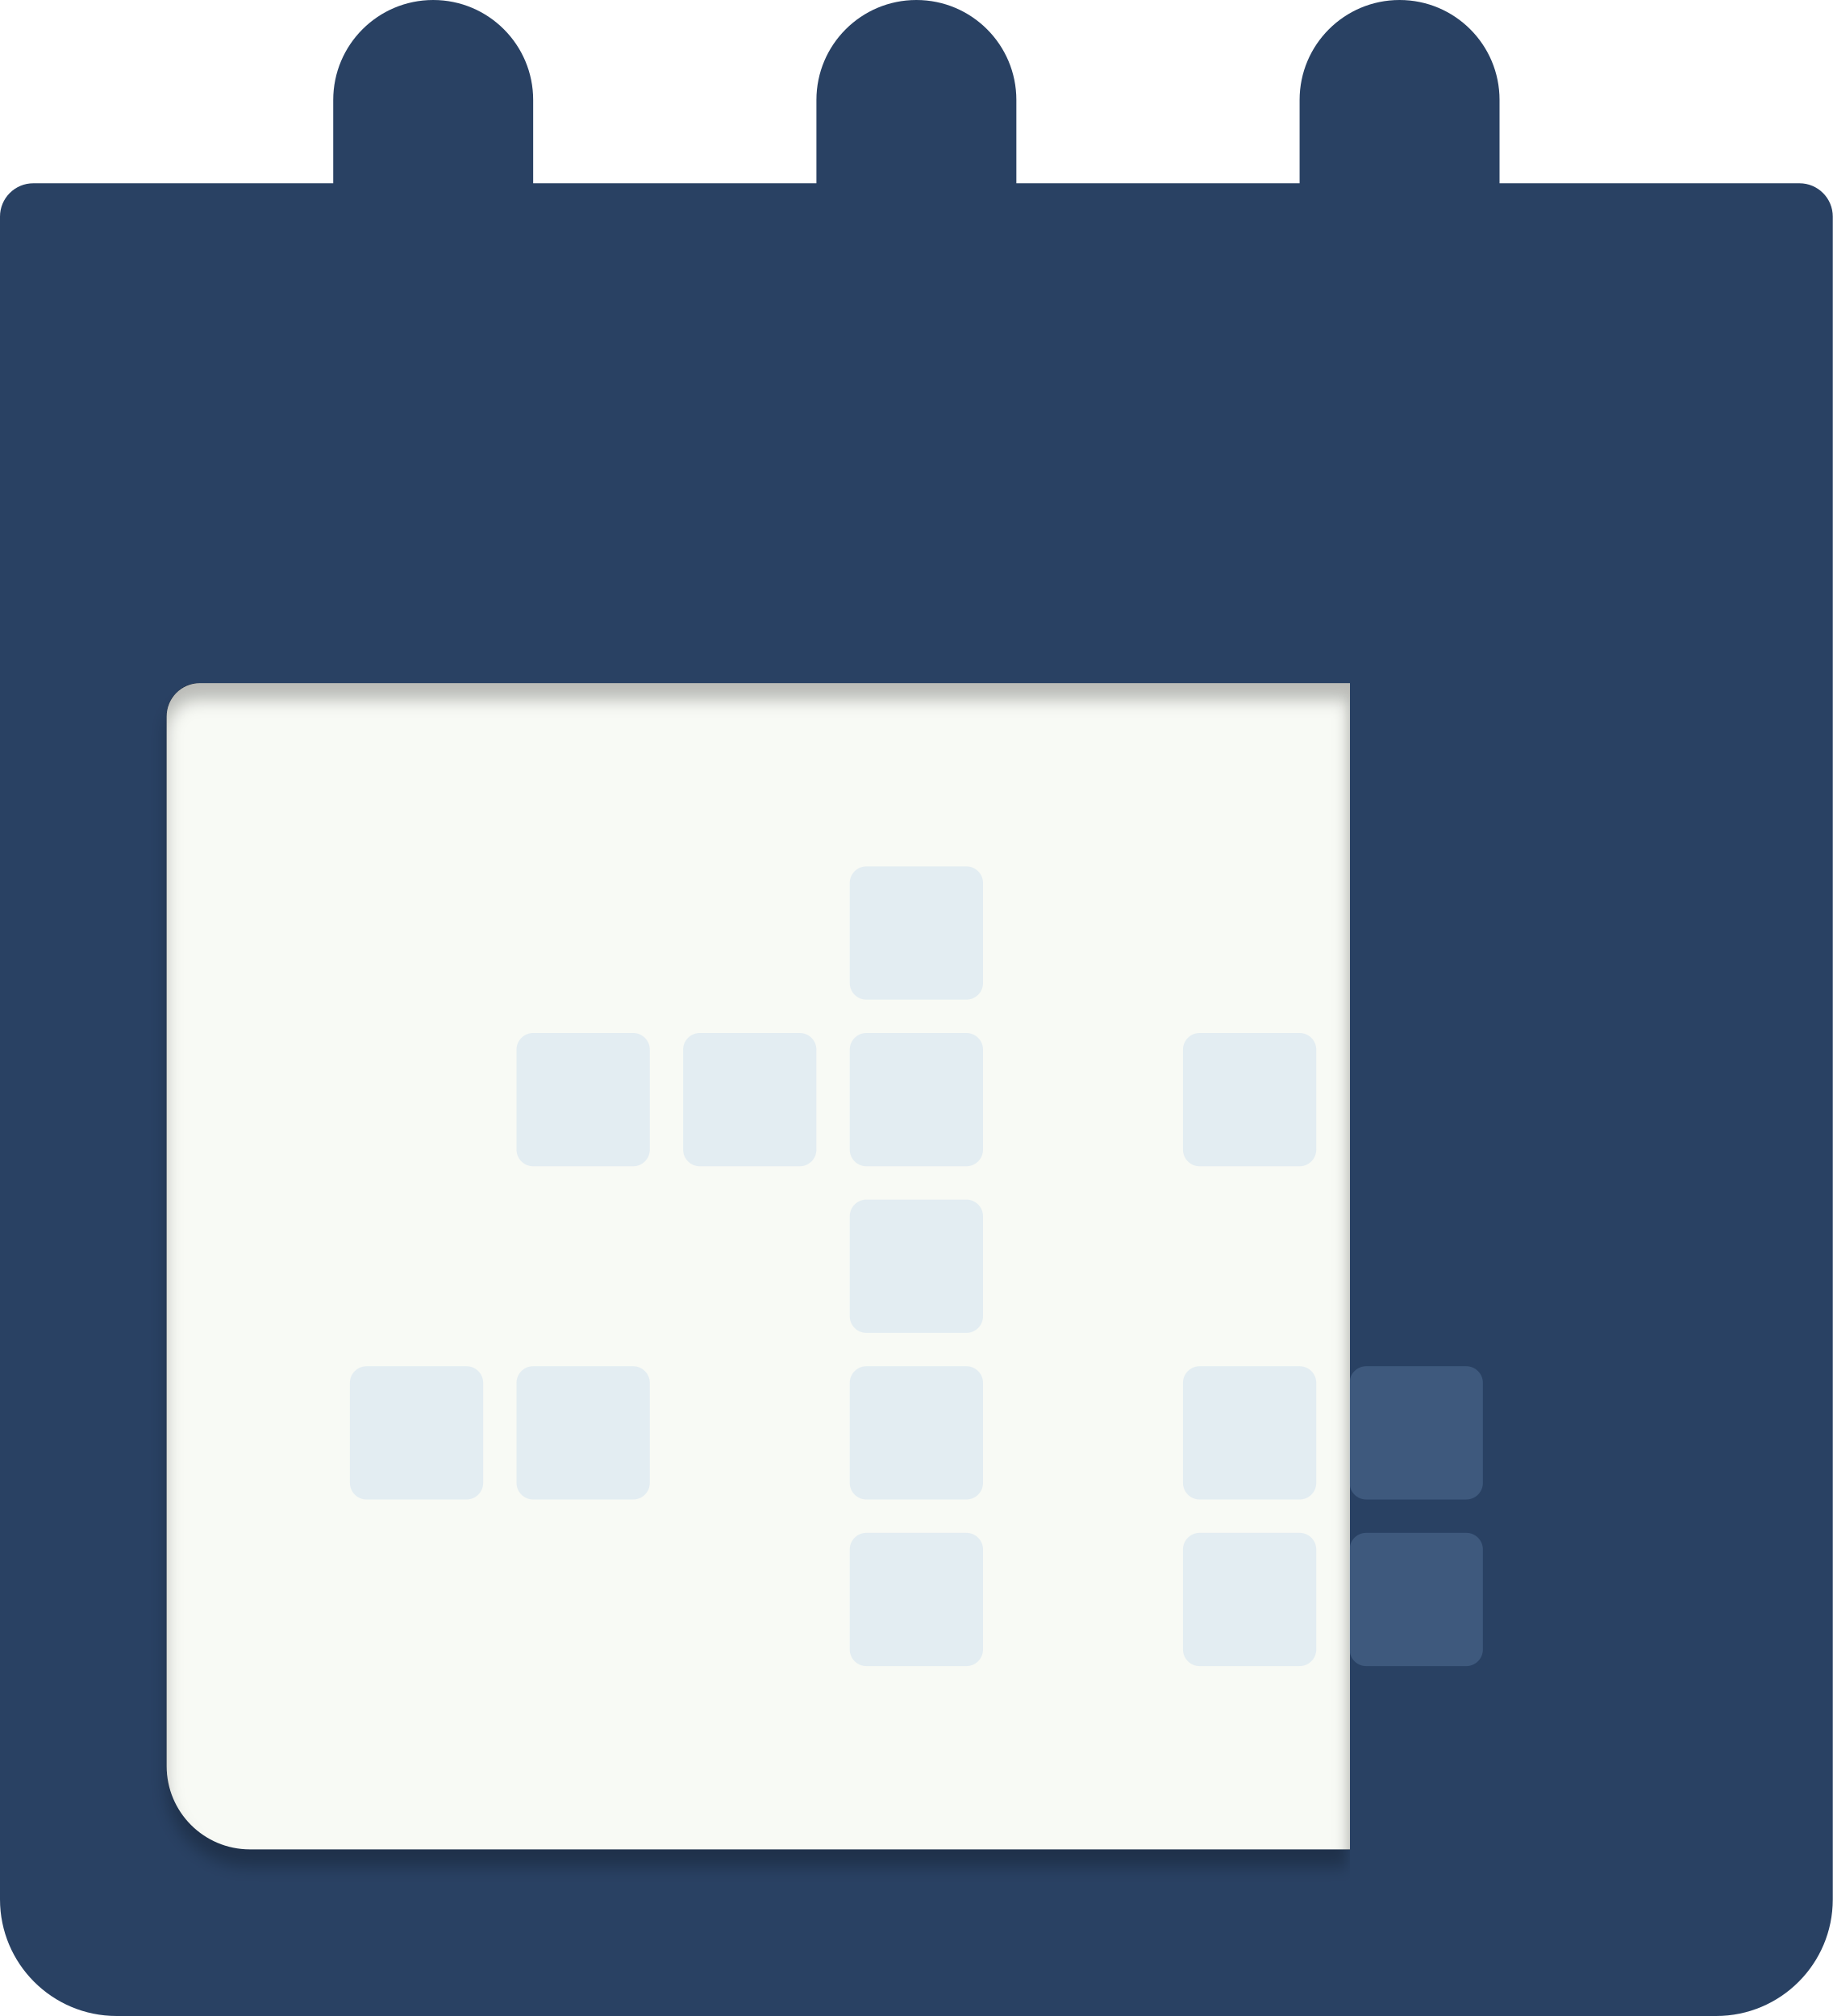
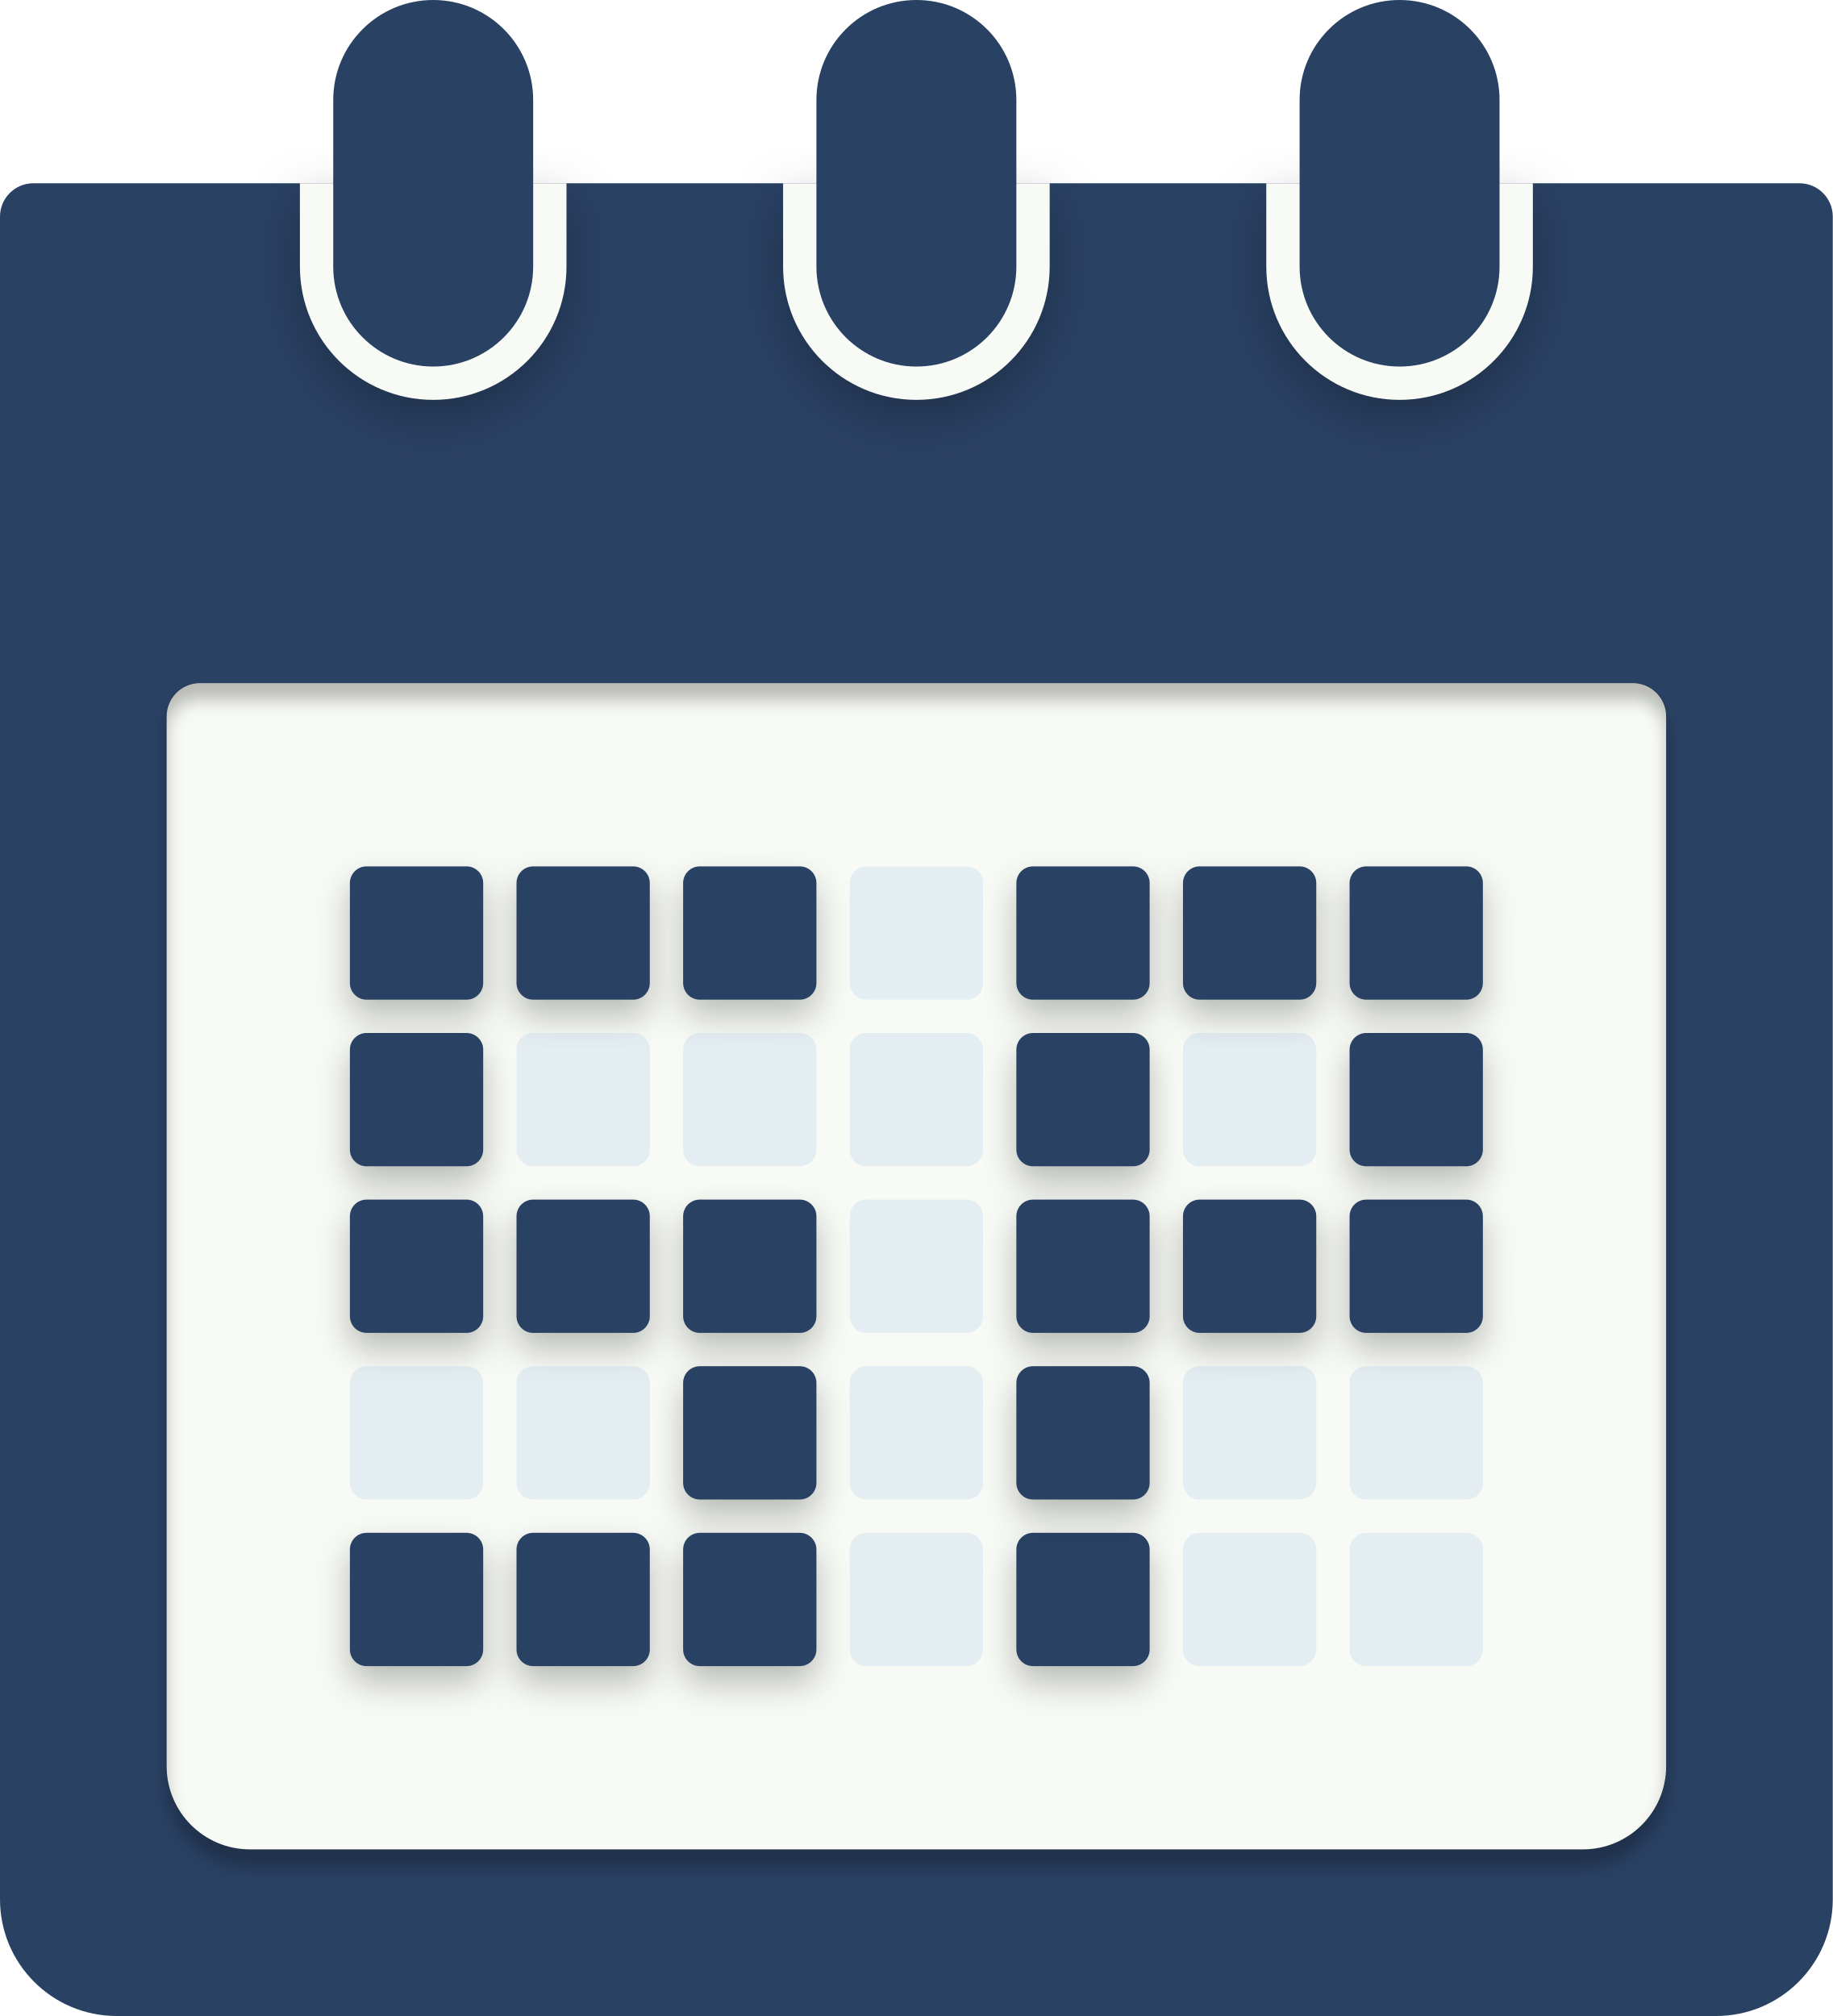
<svg xmlns="http://www.w3.org/2000/svg" width="110" height="121" viewBox="0 0 110 121" version="1.1">
  <g id="Canvas" fill="none">
    <g id="logo blau">
      <path id="Rectangle 4.2" d="M 0 2C 0 0.895 0.895 0 2 0L 108 0C 109.105 0 110 0.895 110 2L 110 103C 110 106.866 106.866 110 103 110L 7 110C 3.134 110 0 106.866 0 103L 0 2Z" transform="translate(0 11)" fill="#294163" />
      <g id="Rectangle 5.1" filter="url(#filter0_di)">
        <path d="M 0 2C 0 0.895 0.895 0 2 0L 88 0C 89.105 0 90 0.895 90 2L 90 65C 90 67.761 87.761 70 85 70L 5 70C 2.239 70 0 67.761 0 65L 0 2Z" transform="translate(10 41)" fill="#F8FAF5" />
      </g>
      <g id="sp cubes">
        <g id="Rectangle 2.24" filter="url(#filter1_d)">
          <rect width="8" height="8" rx="1" transform="translate(21 52)" fill="#294163" />
        </g>
        <g id="Rectangle 2.25" filter="url(#filter2_d)">
          <rect width="8" height="8" rx="1" transform="translate(31 52)" fill="#294163" />
        </g>
        <g id="Rectangle 2.26" filter="url(#filter3_d)">
          <rect width="8" height="8" rx="1" transform="translate(41 52)" fill="#294163" />
        </g>
        <g id="Rectangle 2.27" filter="url(#filter4_d)">
          <rect width="8" height="8" rx="1" transform="translate(21 62)" fill="#294163" />
        </g>
        <g id="Rectangle 2.28" filter="url(#filter5_d)">
          <rect width="8" height="8" rx="1" transform="translate(21 72)" fill="#294163" />
        </g>
        <g id="Rectangle 2.29" filter="url(#filter6_d)">
          <rect width="8" height="8" rx="1" transform="translate(31 72)" fill="#294163" />
        </g>
        <g id="Rectangle 2.30" filter="url(#filter7_d)">
          <rect width="8" height="8" rx="1" transform="translate(41 72)" fill="#294163" />
        </g>
        <g id="Rectangle 2.31" filter="url(#filter8_d)">
          <rect width="8" height="8" rx="1" transform="translate(41 82)" fill="#294163" />
        </g>
        <g id="Rectangle 2.32" filter="url(#filter9_d)">
          <rect width="8" height="8" rx="1" transform="translate(41 92)" fill="#294163" />
        </g>
        <g id="Rectangle 2.33" filter="url(#filter10_d)">
          <rect width="8" height="8" rx="1" transform="translate(31 92)" fill="#294163" />
        </g>
        <g id="Rectangle 2.34" filter="url(#filter11_d)">
          <rect width="8" height="8" rx="1" transform="translate(21 92)" fill="#294163" />
        </g>
        <rect id="Rectangle 2.50" width="8" height="8" rx="1" transform="translate(31 82)" fill="#92BAE6" fill-opacity="0.2" />
        <rect id="Rectangle 2.51" width="8" height="8" rx="1" transform="translate(21 82)" fill="#92BAE6" fill-opacity="0.2" />
        <rect id="Rectangle 2.52" width="8" height="8" rx="1" transform="translate(41 62)" fill="#92BAE6" fill-opacity="0.2" />
        <rect id="Rectangle 2.53" width="8" height="8" rx="1" transform="translate(31 62)" fill="#92BAE6" fill-opacity="0.2" />
        <rect id="Rectangle 2.54" width="8" height="8" rx="1" transform="translate(71 62)" fill="#92BAE6" fill-opacity="0.2" />
        <rect id="Rectangle 2.55" width="8" height="8" rx="1" transform="translate(71 82)" fill="#92BAE6" fill-opacity="0.2" />
        <g id="Rectangle 2.35" filter="url(#filter12_d)">
          <rect width="8" height="8" rx="1" transform="translate(61 52)" fill="#294163" />
        </g>
        <g id="Rectangle 2.36" filter="url(#filter13_d)">
          <rect width="8" height="8" rx="1" transform="translate(71 52)" fill="#294163" />
        </g>
        <g id="Rectangle 2.37" filter="url(#filter14_d)">
          <rect width="8" height="8" rx="1" transform="translate(81 52)" fill="#294163" />
        </g>
        <g id="Rectangle 2.38" filter="url(#filter15_d)">
          <rect width="8" height="8" rx="1" transform="translate(61 62)" fill="#294163" />
        </g>
        <g id="Rectangle 2.39" filter="url(#filter16_d)">
          <rect width="8" height="8" rx="1" transform="translate(61 72)" fill="#294163" />
        </g>
        <g id="Rectangle 2.40" filter="url(#filter17_d)">
          <rect width="8" height="8" rx="1" transform="translate(71 72)" fill="#294163" />
        </g>
        <g id="Rectangle 2.41" filter="url(#filter18_d)">
          <rect width="8" height="8" rx="1" transform="translate(81 72)" fill="#294163" />
        </g>
        <g id="Rectangle 2.42" filter="url(#filter19_d)">
          <rect width="8" height="8" rx="1" transform="translate(61 92)" fill="#294163" />
        </g>
        <g id="Rectangle 2.43" filter="url(#filter20_d)">
          <rect width="8" height="8" rx="1" transform="translate(61 82)" fill="#294163" />
        </g>
        <rect id="Rectangle 2.45" width="8" height="8" rx="1" transform="translate(51 52)" fill="#92BAE6" fill-opacity="0.2" />
        <rect id="Rectangle 2.46" width="8" height="8" rx="1" transform="translate(51 62)" fill="#92BAE6" fill-opacity="0.2" />
        <rect id="Rectangle 2.47" width="8" height="8" rx="1" transform="translate(51 72)" fill="#92BAE6" fill-opacity="0.2" />
        <rect id="Rectangle 2.48" width="8" height="8" rx="1" transform="translate(51 92)" fill="#92BAE6" fill-opacity="0.2" />
        <rect id="Rectangle 2.56" width="8" height="8" rx="1" transform="translate(81 92)" fill="#92BAE6" fill-opacity="0.2" />
        <rect id="Rectangle 2.57" width="8" height="8" rx="1" transform="translate(71 92)" fill="#92BAE6" fill-opacity="0.2" />
        <rect id="Rectangle 2.58" width="8" height="8" rx="1" transform="translate(81 82)" fill="#92BAE6" fill-opacity="0.2" />
        <g id="Rectangle 2.44" filter="url(#filter21_d)">
          <rect width="8" height="8" rx="1" transform="translate(81 62)" fill="#294163" />
        </g>
        <rect id="Rectangle 2.49" width="8" height="8" rx="1" transform="translate(51 82)" fill="#92BAE6" fill-opacity="0.2" />
      </g>
      <g id="Rectangle 6.9" filter="url(#filter22_d)">
        <path d="M 0 0L 16 0L 16 5C 16 9.418 12.418 13 8 13L 8 13C 3.582 13 0 9.418 0 5L 0 0Z" transform="translate(18 11)" fill="#F8FAF5" />
      </g>
      <rect id="Rectangle 6.10" width="12" height="22" rx="6" transform="translate(20 0)" fill="#294163" />
      <g id="Rectangle 6.11" filter="url(#filter23_d)">
        <path d="M 0 0L 16 0L 16 5C 16 9.418 12.418 13 8 13L 8 13C 3.582 13 0 9.418 0 5L 0 0Z" transform="translate(76 11)" fill="#F8FAF5" />
      </g>
      <rect id="Rectangle 6.12" width="12" height="22" rx="6" transform="translate(78 0)" fill="#294163" />
      <g id="Rectangle 6.13" filter="url(#filter24_d)">
        <path d="M 0 0L 16 0L 16 5C 16 9.418 12.418 13 8 13L 8 13C 3.582 13 0 9.418 0 5L 0 0Z" transform="translate(47 11)" fill="#F8FAF5" />
      </g>
      <rect id="Rectangle 6.14" width="12" height="22" rx="6" transform="translate(49 0)" fill="#294163" />
    </g>
  </g>
  <defs>
-     <filter id="filter0_di" subjectsTimesOccurrences="9" y="41" width="92" height="72" filterUnits="userSpaceOnUse" color-interpolation-filters="sRGB">
+     <filter id="filter0_di" x="9" y="41" width="92" height="72" filterUnits="userSpaceOnUse" color-interpolation-filters="sRGB">
      <feFlood flood-opacity="0" result="BackgroundImageFix" />
      <feColorMatrix in="SourceAlpha" type="matrix" values="0 0 0 0 0 0 0 0 0 0 0 0 0 0 0 0 0 0 255 0" />
      <feOffset dy="1" />
      <feGaussianBlur stdDeviation="0.5" />
      <feColorMatrix type="matrix" values="0 0 0 0 0 0 0 0 0 0 0 0 0 0 0 0 0 0 0.25 0" />
      <feBlend mode="normal" in2="BackgroundImageFix" result="effect1_dropShadow" />
      <feBlend mode="normal" in="SourceGraphic" in2="effect1_dropShadow" result="shape" />
      <feColorMatrix in="SourceAlpha" type="matrix" values="0 0 0 0 0 0 0 0 0 0 0 0 0 0 0 0 0 0 255 0" result="hardAlpha" />
      <feOffset dy="1" />
      <feGaussianBlur stdDeviation="0.5" />
      <feComposite in2="hardAlpha" operator="arithmetic" k2="-1" k3="1" />
      <feColorMatrix type="matrix" values="0 0 0 0 0 0 0 0 0 0 0 0 0 0 0 0 0 0 0.25 0" />
      <feBlend mode="normal" in2="shape" result="effect2_innerShadow" />
    </filter>
-     <filter id="filter1_d" subjectsTimesOccurrences="19" y="51" width="12" height="12" filterUnits="userSpaceOnUse" color-interpolation-filters="sRGB">
-       <feFlood flood-opacity="0" result="BackgroundImageFix" />
-       <feColorMatrix in="SourceAlpha" type="matrix" values="0 0 0 0 0 0 0 0 0 0 0 0 0 0 0 0 0 0 255 0" />
-       <feOffset dy="1" />
-       <feGaussianBlur stdDeviation="1" />
-       <feColorMatrix type="matrix" values="0 0 0 0 0 0 0 0 0 0 0 0 0 0 0 0 0 0 0.25 0" />
-       <feBlend mode="normal" in2="BackgroundImageFix" result="effect1_dropShadow" />
-       <feBlend mode="normal" in="SourceGraphic" in2="effect1_dropShadow" result="shape" />
-     </filter>
-     <filter id="filter2_d" subjectsTimesOccurrences="29" y="51" width="12" height="12" filterUnits="userSpaceOnUse" color-interpolation-filters="sRGB">
-       <feFlood flood-opacity="0" result="BackgroundImageFix" />
-       <feColorMatrix in="SourceAlpha" type="matrix" values="0 0 0 0 0 0 0 0 0 0 0 0 0 0 0 0 0 0 255 0" />
-       <feOffset dy="1" />
-       <feGaussianBlur stdDeviation="1" />
-       <feColorMatrix type="matrix" values="0 0 0 0 0 0 0 0 0 0 0 0 0 0 0 0 0 0 0.25 0" />
-       <feBlend mode="normal" in2="BackgroundImageFix" result="effect1_dropShadow" />
-       <feBlend mode="normal" in="SourceGraphic" in2="effect1_dropShadow" result="shape" />
-     </filter>
-     <filter id="filter3_d" subjectsTimesOccurrences="39" y="51" width="12" height="12" filterUnits="userSpaceOnUse" color-interpolation-filters="sRGB">
+     <filter id="filter1_d" x="19" y="51" width="12" height="12" filterUnits="userSpaceOnUse" color-interpolation-filters="sRGB">
+       <feFlood flood-opacity="0" result="BackgroundImageFix" />
+       <feColorMatrix in="SourceAlpha" type="matrix" values="0 0 0 0 0 0 0 0 0 0 0 0 0 0 0 0 0 0 255 0" />
+       <feOffset dy="1" />
+       <feGaussianBlur stdDeviation="1" />
+       <feColorMatrix type="matrix" values="0 0 0 0 0 0 0 0 0 0 0 0 0 0 0 0 0 0 0.25 0" />
+       <feBlend mode="normal" in2="BackgroundImageFix" result="effect1_dropShadow" />
+       <feBlend mode="normal" in="SourceGraphic" in2="effect1_dropShadow" result="shape" />
+     </filter>
+     <filter id="filter2_d" x="29" y="51" width="12" height="12" filterUnits="userSpaceOnUse" color-interpolation-filters="sRGB">
+       <feFlood flood-opacity="0" result="BackgroundImageFix" />
+       <feColorMatrix in="SourceAlpha" type="matrix" values="0 0 0 0 0 0 0 0 0 0 0 0 0 0 0 0 0 0 255 0" />
+       <feOffset dy="1" />
+       <feGaussianBlur stdDeviation="1" />
+       <feColorMatrix type="matrix" values="0 0 0 0 0 0 0 0 0 0 0 0 0 0 0 0 0 0 0.25 0" />
+       <feBlend mode="normal" in2="BackgroundImageFix" result="effect1_dropShadow" />
+       <feBlend mode="normal" in="SourceGraphic" in2="effect1_dropShadow" result="shape" />
+     </filter>
+     <filter id="filter3_d" x="39" y="51" width="12" height="12" filterUnits="userSpaceOnUse" color-interpolation-filters="sRGB">
      <feFlood flood-opacity="0" result="BackgroundImageFix" />
      <feColorMatrix in="SourceAlpha" type="matrix" values="0 0 0 0 0 0 0 0 0 0 0 0 0 0 0 0 0 0 255 0" />
      <feOffset dy="1" />
      <feGaussianBlur stdDeviation="1" />
      <feColorMatrix type="matrix" values="0 0 0 0 0 0 0 0 0 0 0 0 0 0 0 0 0 0 0.24 0" />
      <feBlend mode="normal" in2="BackgroundImageFix" result="effect1_dropShadow" />
      <feBlend mode="normal" in="SourceGraphic" in2="effect1_dropShadow" result="shape" />
    </filter>
-     <filter id="filter4_d" subjectsTimesOccurrences="19" y="61" width="12" height="12" filterUnits="userSpaceOnUse" color-interpolation-filters="sRGB">
-       <feFlood flood-opacity="0" result="BackgroundImageFix" />
-       <feColorMatrix in="SourceAlpha" type="matrix" values="0 0 0 0 0 0 0 0 0 0 0 0 0 0 0 0 0 0 255 0" />
-       <feOffset dy="1" />
-       <feGaussianBlur stdDeviation="1" />
-       <feColorMatrix type="matrix" values="0 0 0 0 0 0 0 0 0 0 0 0 0 0 0 0 0 0 0.25 0" />
-       <feBlend mode="normal" in2="BackgroundImageFix" result="effect1_dropShadow" />
-       <feBlend mode="normal" in="SourceGraphic" in2="effect1_dropShadow" result="shape" />
-     </filter>
-     <filter id="filter5_d" subjectsTimesOccurrences="19" y="71" width="12" height="12" filterUnits="userSpaceOnUse" color-interpolation-filters="sRGB">
-       <feFlood flood-opacity="0" result="BackgroundImageFix" />
-       <feColorMatrix in="SourceAlpha" type="matrix" values="0 0 0 0 0 0 0 0 0 0 0 0 0 0 0 0 0 0 255 0" />
-       <feOffset dy="1" />
-       <feGaussianBlur stdDeviation="1" />
-       <feColorMatrix type="matrix" values="0 0 0 0 0 0 0 0 0 0 0 0 0 0 0 0 0 0 0.25 0" />
-       <feBlend mode="normal" in2="BackgroundImageFix" result="effect1_dropShadow" />
-       <feBlend mode="normal" in="SourceGraphic" in2="effect1_dropShadow" result="shape" />
-     </filter>
-     <filter id="filter6_d" subjectsTimesOccurrences="29" y="71" width="12" height="12" filterUnits="userSpaceOnUse" color-interpolation-filters="sRGB">
-       <feFlood flood-opacity="0" result="BackgroundImageFix" />
-       <feColorMatrix in="SourceAlpha" type="matrix" values="0 0 0 0 0 0 0 0 0 0 0 0 0 0 0 0 0 0 255 0" />
-       <feOffset dy="1" />
-       <feGaussianBlur stdDeviation="1" />
-       <feColorMatrix type="matrix" values="0 0 0 0 0 0 0 0 0 0 0 0 0 0 0 0 0 0 0.25 0" />
-       <feBlend mode="normal" in2="BackgroundImageFix" result="effect1_dropShadow" />
-       <feBlend mode="normal" in="SourceGraphic" in2="effect1_dropShadow" result="shape" />
-     </filter>
-     <filter id="filter7_d" subjectsTimesOccurrences="39" y="71" width="12" height="12" filterUnits="userSpaceOnUse" color-interpolation-filters="sRGB">
-       <feFlood flood-opacity="0" result="BackgroundImageFix" />
-       <feColorMatrix in="SourceAlpha" type="matrix" values="0 0 0 0 0 0 0 0 0 0 0 0 0 0 0 0 0 0 255 0" />
-       <feOffset dy="1" />
-       <feGaussianBlur stdDeviation="1" />
-       <feColorMatrix type="matrix" values="0 0 0 0 0 0 0 0 0 0 0 0 0 0 0 0 0 0 0.25 0" />
-       <feBlend mode="normal" in2="BackgroundImageFix" result="effect1_dropShadow" />
-       <feBlend mode="normal" in="SourceGraphic" in2="effect1_dropShadow" result="shape" />
-     </filter>
-     <filter id="filter8_d" subjectsTimesOccurrences="39" y="81" width="12" height="12" filterUnits="userSpaceOnUse" color-interpolation-filters="sRGB">
-       <feFlood flood-opacity="0" result="BackgroundImageFix" />
-       <feColorMatrix in="SourceAlpha" type="matrix" values="0 0 0 0 0 0 0 0 0 0 0 0 0 0 0 0 0 0 255 0" />
-       <feOffset dy="1" />
-       <feGaussianBlur stdDeviation="1" />
-       <feColorMatrix type="matrix" values="0 0 0 0 0 0 0 0 0 0 0 0 0 0 0 0 0 0 0.25 0" />
-       <feBlend mode="normal" in2="BackgroundImageFix" result="effect1_dropShadow" />
-       <feBlend mode="normal" in="SourceGraphic" in2="effect1_dropShadow" result="shape" />
-     </filter>
-     <filter id="filter9_d" subjectsTimesOccurrences="39" y="91" width="12" height="12" filterUnits="userSpaceOnUse" color-interpolation-filters="sRGB">
-       <feFlood flood-opacity="0" result="BackgroundImageFix" />
-       <feColorMatrix in="SourceAlpha" type="matrix" values="0 0 0 0 0 0 0 0 0 0 0 0 0 0 0 0 0 0 255 0" />
-       <feOffset dy="1" />
-       <feGaussianBlur stdDeviation="1" />
-       <feColorMatrix type="matrix" values="0 0 0 0 0 0 0 0 0 0 0 0 0 0 0 0 0 0 0.25 0" />
-       <feBlend mode="normal" in2="BackgroundImageFix" result="effect1_dropShadow" />
-       <feBlend mode="normal" in="SourceGraphic" in2="effect1_dropShadow" result="shape" />
-     </filter>
-     <filter id="filter10_d" subjectsTimesOccurrences="29" y="91" width="12" height="12" filterUnits="userSpaceOnUse" color-interpolation-filters="sRGB">
-       <feFlood flood-opacity="0" result="BackgroundImageFix" />
-       <feColorMatrix in="SourceAlpha" type="matrix" values="0 0 0 0 0 0 0 0 0 0 0 0 0 0 0 0 0 0 255 0" />
-       <feOffset dy="1" />
-       <feGaussianBlur stdDeviation="1" />
-       <feColorMatrix type="matrix" values="0 0 0 0 0 0 0 0 0 0 0 0 0 0 0 0 0 0 0.25 0" />
-       <feBlend mode="normal" in2="BackgroundImageFix" result="effect1_dropShadow" />
-       <feBlend mode="normal" in="SourceGraphic" in2="effect1_dropShadow" result="shape" />
-     </filter>
-     <filter id="filter11_d" subjectsTimesOccurrences="19" y="91" width="12" height="12" filterUnits="userSpaceOnUse" color-interpolation-filters="sRGB">
-       <feFlood flood-opacity="0" result="BackgroundImageFix" />
-       <feColorMatrix in="SourceAlpha" type="matrix" values="0 0 0 0 0 0 0 0 0 0 0 0 0 0 0 0 0 0 255 0" />
-       <feOffset dy="1" />
-       <feGaussianBlur stdDeviation="1" />
-       <feColorMatrix type="matrix" values="0 0 0 0 0 0 0 0 0 0 0 0 0 0 0 0 0 0 0.25 0" />
-       <feBlend mode="normal" in2="BackgroundImageFix" result="effect1_dropShadow" />
-       <feBlend mode="normal" in="SourceGraphic" in2="effect1_dropShadow" result="shape" />
-     </filter>
-     <filter id="filter12_d" subjectsTimesOccurrences="59" y="51" width="12" height="12" filterUnits="userSpaceOnUse" color-interpolation-filters="sRGB">
-       <feFlood flood-opacity="0" result="BackgroundImageFix" />
-       <feColorMatrix in="SourceAlpha" type="matrix" values="0 0 0 0 0 0 0 0 0 0 0 0 0 0 0 0 0 0 255 0" />
-       <feOffset dy="1" />
-       <feGaussianBlur stdDeviation="1" />
-       <feColorMatrix type="matrix" values="0 0 0 0 0 0 0 0 0 0 0 0 0 0 0 0 0 0 0.25 0" />
-       <feBlend mode="normal" in2="BackgroundImageFix" result="effect1_dropShadow" />
-       <feBlend mode="normal" in="SourceGraphic" in2="effect1_dropShadow" result="shape" />
-     </filter>
-     <filter id="filter13_d" subjectsTimesOccurrences="69" y="51" width="12" height="12" filterUnits="userSpaceOnUse" color-interpolation-filters="sRGB">
-       <feFlood flood-opacity="0" result="BackgroundImageFix" />
-       <feColorMatrix in="SourceAlpha" type="matrix" values="0 0 0 0 0 0 0 0 0 0 0 0 0 0 0 0 0 0 255 0" />
-       <feOffset dy="1" />
-       <feGaussianBlur stdDeviation="1" />
-       <feColorMatrix type="matrix" values="0 0 0 0 0 0 0 0 0 0 0 0 0 0 0 0 0 0 0.25 0" />
-       <feBlend mode="normal" in2="BackgroundImageFix" result="effect1_dropShadow" />
-       <feBlend mode="normal" in="SourceGraphic" in2="effect1_dropShadow" result="shape" />
-     </filter>
-     <filter id="filter14_d" subjectsTimesOccurrences="79" y="51" width="12" height="12" filterUnits="userSpaceOnUse" color-interpolation-filters="sRGB">
-       <feFlood flood-opacity="0" result="BackgroundImageFix" />
-       <feColorMatrix in="SourceAlpha" type="matrix" values="0 0 0 0 0 0 0 0 0 0 0 0 0 0 0 0 0 0 255 0" />
-       <feOffset dy="1" />
-       <feGaussianBlur stdDeviation="1" />
-       <feColorMatrix type="matrix" values="0 0 0 0 0 0 0 0 0 0 0 0 0 0 0 0 0 0 0.25 0" />
-       <feBlend mode="normal" in2="BackgroundImageFix" result="effect1_dropShadow" />
-       <feBlend mode="normal" in="SourceGraphic" in2="effect1_dropShadow" result="shape" />
-     </filter>
-     <filter id="filter15_d" subjectsTimesOccurrences="59" y="61" width="12" height="12" filterUnits="userSpaceOnUse" color-interpolation-filters="sRGB">
-       <feFlood flood-opacity="0" result="BackgroundImageFix" />
-       <feColorMatrix in="SourceAlpha" type="matrix" values="0 0 0 0 0 0 0 0 0 0 0 0 0 0 0 0 0 0 255 0" />
-       <feOffset dy="1" />
-       <feGaussianBlur stdDeviation="1" />
-       <feColorMatrix type="matrix" values="0 0 0 0 0 0 0 0 0 0 0 0 0 0 0 0 0 0 0.25 0" />
-       <feBlend mode="normal" in2="BackgroundImageFix" result="effect1_dropShadow" />
-       <feBlend mode="normal" in="SourceGraphic" in2="effect1_dropShadow" result="shape" />
-     </filter>
-     <filter id="filter16_d" subjectsTimesOccurrences="59" y="71" width="12" height="12" filterUnits="userSpaceOnUse" color-interpolation-filters="sRGB">
-       <feFlood flood-opacity="0" result="BackgroundImageFix" />
-       <feColorMatrix in="SourceAlpha" type="matrix" values="0 0 0 0 0 0 0 0 0 0 0 0 0 0 0 0 0 0 255 0" />
-       <feOffset dy="1" />
-       <feGaussianBlur stdDeviation="1" />
-       <feColorMatrix type="matrix" values="0 0 0 0 0 0 0 0 0 0 0 0 0 0 0 0 0 0 0.25 0" />
-       <feBlend mode="normal" in2="BackgroundImageFix" result="effect1_dropShadow" />
-       <feBlend mode="normal" in="SourceGraphic" in2="effect1_dropShadow" result="shape" />
-     </filter>
-     <filter id="filter17_d" subjectsTimesOccurrences="69" y="71" width="12" height="12" filterUnits="userSpaceOnUse" color-interpolation-filters="sRGB">
-       <feFlood flood-opacity="0" result="BackgroundImageFix" />
-       <feColorMatrix in="SourceAlpha" type="matrix" values="0 0 0 0 0 0 0 0 0 0 0 0 0 0 0 0 0 0 255 0" />
-       <feOffset dy="1" />
-       <feGaussianBlur stdDeviation="1" />
-       <feColorMatrix type="matrix" values="0 0 0 0 0 0 0 0 0 0 0 0 0 0 0 0 0 0 0.25 0" />
-       <feBlend mode="normal" in2="BackgroundImageFix" result="effect1_dropShadow" />
-       <feBlend mode="normal" in="SourceGraphic" in2="effect1_dropShadow" result="shape" />
-     </filter>
-     <filter id="filter18_d" subjectsTimesOccurrences="79" y="71" width="12" height="12" filterUnits="userSpaceOnUse" color-interpolation-filters="sRGB">
-       <feFlood flood-opacity="0" result="BackgroundImageFix" />
-       <feColorMatrix in="SourceAlpha" type="matrix" values="0 0 0 0 0 0 0 0 0 0 0 0 0 0 0 0 0 0 255 0" />
-       <feOffset dy="1" />
-       <feGaussianBlur stdDeviation="1" />
-       <feColorMatrix type="matrix" values="0 0 0 0 0 0 0 0 0 0 0 0 0 0 0 0 0 0 0.25 0" />
-       <feBlend mode="normal" in2="BackgroundImageFix" result="effect1_dropShadow" />
-       <feBlend mode="normal" in="SourceGraphic" in2="effect1_dropShadow" result="shape" />
-     </filter>
-     <filter id="filter19_d" subjectsTimesOccurrences="59" y="91" width="12" height="12" filterUnits="userSpaceOnUse" color-interpolation-filters="sRGB">
-       <feFlood flood-opacity="0" result="BackgroundImageFix" />
-       <feColorMatrix in="SourceAlpha" type="matrix" values="0 0 0 0 0 0 0 0 0 0 0 0 0 0 0 0 0 0 255 0" />
-       <feOffset dy="1" />
-       <feGaussianBlur stdDeviation="1" />
-       <feColorMatrix type="matrix" values="0 0 0 0 0 0 0 0 0 0 0 0 0 0 0 0 0 0 0.25 0" />
-       <feBlend mode="normal" in2="BackgroundImageFix" result="effect1_dropShadow" />
-       <feBlend mode="normal" in="SourceGraphic" in2="effect1_dropShadow" result="shape" />
-     </filter>
-     <filter id="filter20_d" subjectsTimesOccurrences="59" y="81" width="12" height="12" filterUnits="userSpaceOnUse" color-interpolation-filters="sRGB">
-       <feFlood flood-opacity="0" result="BackgroundImageFix" />
-       <feColorMatrix in="SourceAlpha" type="matrix" values="0 0 0 0 0 0 0 0 0 0 0 0 0 0 0 0 0 0 255 0" />
-       <feOffset dy="1" />
-       <feGaussianBlur stdDeviation="1" />
-       <feColorMatrix type="matrix" values="0 0 0 0 0 0 0 0 0 0 0 0 0 0 0 0 0 0 0.25 0" />
-       <feBlend mode="normal" in2="BackgroundImageFix" result="effect1_dropShadow" />
-       <feBlend mode="normal" in="SourceGraphic" in2="effect1_dropShadow" result="shape" />
-     </filter>
-     <filter id="filter21_d" subjectsTimesOccurrences="79" y="61" width="12" height="12" filterUnits="userSpaceOnUse" color-interpolation-filters="sRGB">
-       <feFlood flood-opacity="0" result="BackgroundImageFix" />
-       <feColorMatrix in="SourceAlpha" type="matrix" values="0 0 0 0 0 0 0 0 0 0 0 0 0 0 0 0 0 0 255 0" />
-       <feOffset dy="1" />
-       <feGaussianBlur stdDeviation="1" />
-       <feColorMatrix type="matrix" values="0 0 0 0 0 0 0 0 0 0 0 0 0 0 0 0 0 0 0.25 0" />
-       <feBlend mode="normal" in2="BackgroundImageFix" result="effect1_dropShadow" />
-       <feBlend mode="normal" in="SourceGraphic" in2="effect1_dropShadow" result="shape" />
-     </filter>
-     <filter id="filter22_d" subjectsTimesOccurrences="15" y="9" width="22" height="19" filterUnits="userSpaceOnUse" color-interpolation-filters="sRGB">
+     <filter id="filter4_d" x="19" y="61" width="12" height="12" filterUnits="userSpaceOnUse" color-interpolation-filters="sRGB">
+       <feFlood flood-opacity="0" result="BackgroundImageFix" />
+       <feColorMatrix in="SourceAlpha" type="matrix" values="0 0 0 0 0 0 0 0 0 0 0 0 0 0 0 0 0 0 255 0" />
+       <feOffset dy="1" />
+       <feGaussianBlur stdDeviation="1" />
+       <feColorMatrix type="matrix" values="0 0 0 0 0 0 0 0 0 0 0 0 0 0 0 0 0 0 0.25 0" />
+       <feBlend mode="normal" in2="BackgroundImageFix" result="effect1_dropShadow" />
+       <feBlend mode="normal" in="SourceGraphic" in2="effect1_dropShadow" result="shape" />
+     </filter>
+     <filter id="filter5_d" x="19" y="71" width="12" height="12" filterUnits="userSpaceOnUse" color-interpolation-filters="sRGB">
+       <feFlood flood-opacity="0" result="BackgroundImageFix" />
+       <feColorMatrix in="SourceAlpha" type="matrix" values="0 0 0 0 0 0 0 0 0 0 0 0 0 0 0 0 0 0 255 0" />
+       <feOffset dy="1" />
+       <feGaussianBlur stdDeviation="1" />
+       <feColorMatrix type="matrix" values="0 0 0 0 0 0 0 0 0 0 0 0 0 0 0 0 0 0 0.25 0" />
+       <feBlend mode="normal" in2="BackgroundImageFix" result="effect1_dropShadow" />
+       <feBlend mode="normal" in="SourceGraphic" in2="effect1_dropShadow" result="shape" />
+     </filter>
+     <filter id="filter6_d" x="29" y="71" width="12" height="12" filterUnits="userSpaceOnUse" color-interpolation-filters="sRGB">
+       <feFlood flood-opacity="0" result="BackgroundImageFix" />
+       <feColorMatrix in="SourceAlpha" type="matrix" values="0 0 0 0 0 0 0 0 0 0 0 0 0 0 0 0 0 0 255 0" />
+       <feOffset dy="1" />
+       <feGaussianBlur stdDeviation="1" />
+       <feColorMatrix type="matrix" values="0 0 0 0 0 0 0 0 0 0 0 0 0 0 0 0 0 0 0.25 0" />
+       <feBlend mode="normal" in2="BackgroundImageFix" result="effect1_dropShadow" />
+       <feBlend mode="normal" in="SourceGraphic" in2="effect1_dropShadow" result="shape" />
+     </filter>
+     <filter id="filter7_d" x="39" y="71" width="12" height="12" filterUnits="userSpaceOnUse" color-interpolation-filters="sRGB">
+       <feFlood flood-opacity="0" result="BackgroundImageFix" />
+       <feColorMatrix in="SourceAlpha" type="matrix" values="0 0 0 0 0 0 0 0 0 0 0 0 0 0 0 0 0 0 255 0" />
+       <feOffset dy="1" />
+       <feGaussianBlur stdDeviation="1" />
+       <feColorMatrix type="matrix" values="0 0 0 0 0 0 0 0 0 0 0 0 0 0 0 0 0 0 0.25 0" />
+       <feBlend mode="normal" in2="BackgroundImageFix" result="effect1_dropShadow" />
+       <feBlend mode="normal" in="SourceGraphic" in2="effect1_dropShadow" result="shape" />
+     </filter>
+     <filter id="filter8_d" x="39" y="81" width="12" height="12" filterUnits="userSpaceOnUse" color-interpolation-filters="sRGB">
+       <feFlood flood-opacity="0" result="BackgroundImageFix" />
+       <feColorMatrix in="SourceAlpha" type="matrix" values="0 0 0 0 0 0 0 0 0 0 0 0 0 0 0 0 0 0 255 0" />
+       <feOffset dy="1" />
+       <feGaussianBlur stdDeviation="1" />
+       <feColorMatrix type="matrix" values="0 0 0 0 0 0 0 0 0 0 0 0 0 0 0 0 0 0 0.25 0" />
+       <feBlend mode="normal" in2="BackgroundImageFix" result="effect1_dropShadow" />
+       <feBlend mode="normal" in="SourceGraphic" in2="effect1_dropShadow" result="shape" />
+     </filter>
+     <filter id="filter9_d" x="39" y="91" width="12" height="12" filterUnits="userSpaceOnUse" color-interpolation-filters="sRGB">
+       <feFlood flood-opacity="0" result="BackgroundImageFix" />
+       <feColorMatrix in="SourceAlpha" type="matrix" values="0 0 0 0 0 0 0 0 0 0 0 0 0 0 0 0 0 0 255 0" />
+       <feOffset dy="1" />
+       <feGaussianBlur stdDeviation="1" />
+       <feColorMatrix type="matrix" values="0 0 0 0 0 0 0 0 0 0 0 0 0 0 0 0 0 0 0.25 0" />
+       <feBlend mode="normal" in2="BackgroundImageFix" result="effect1_dropShadow" />
+       <feBlend mode="normal" in="SourceGraphic" in2="effect1_dropShadow" result="shape" />
+     </filter>
+     <filter id="filter10_d" x="29" y="91" width="12" height="12" filterUnits="userSpaceOnUse" color-interpolation-filters="sRGB">
+       <feFlood flood-opacity="0" result="BackgroundImageFix" />
+       <feColorMatrix in="SourceAlpha" type="matrix" values="0 0 0 0 0 0 0 0 0 0 0 0 0 0 0 0 0 0 255 0" />
+       <feOffset dy="1" />
+       <feGaussianBlur stdDeviation="1" />
+       <feColorMatrix type="matrix" values="0 0 0 0 0 0 0 0 0 0 0 0 0 0 0 0 0 0 0.25 0" />
+       <feBlend mode="normal" in2="BackgroundImageFix" result="effect1_dropShadow" />
+       <feBlend mode="normal" in="SourceGraphic" in2="effect1_dropShadow" result="shape" />
+     </filter>
+     <filter id="filter11_d" x="19" y="91" width="12" height="12" filterUnits="userSpaceOnUse" color-interpolation-filters="sRGB">
+       <feFlood flood-opacity="0" result="BackgroundImageFix" />
+       <feColorMatrix in="SourceAlpha" type="matrix" values="0 0 0 0 0 0 0 0 0 0 0 0 0 0 0 0 0 0 255 0" />
+       <feOffset dy="1" />
+       <feGaussianBlur stdDeviation="1" />
+       <feColorMatrix type="matrix" values="0 0 0 0 0 0 0 0 0 0 0 0 0 0 0 0 0 0 0.25 0" />
+       <feBlend mode="normal" in2="BackgroundImageFix" result="effect1_dropShadow" />
+       <feBlend mode="normal" in="SourceGraphic" in2="effect1_dropShadow" result="shape" />
+     </filter>
+     <filter id="filter12_d" x="59" y="51" width="12" height="12" filterUnits="userSpaceOnUse" color-interpolation-filters="sRGB">
+       <feFlood flood-opacity="0" result="BackgroundImageFix" />
+       <feColorMatrix in="SourceAlpha" type="matrix" values="0 0 0 0 0 0 0 0 0 0 0 0 0 0 0 0 0 0 255 0" />
+       <feOffset dy="1" />
+       <feGaussianBlur stdDeviation="1" />
+       <feColorMatrix type="matrix" values="0 0 0 0 0 0 0 0 0 0 0 0 0 0 0 0 0 0 0.25 0" />
+       <feBlend mode="normal" in2="BackgroundImageFix" result="effect1_dropShadow" />
+       <feBlend mode="normal" in="SourceGraphic" in2="effect1_dropShadow" result="shape" />
+     </filter>
+     <filter id="filter13_d" x="69" y="51" width="12" height="12" filterUnits="userSpaceOnUse" color-interpolation-filters="sRGB">
+       <feFlood flood-opacity="0" result="BackgroundImageFix" />
+       <feColorMatrix in="SourceAlpha" type="matrix" values="0 0 0 0 0 0 0 0 0 0 0 0 0 0 0 0 0 0 255 0" />
+       <feOffset dy="1" />
+       <feGaussianBlur stdDeviation="1" />
+       <feColorMatrix type="matrix" values="0 0 0 0 0 0 0 0 0 0 0 0 0 0 0 0 0 0 0.25 0" />
+       <feBlend mode="normal" in2="BackgroundImageFix" result="effect1_dropShadow" />
+       <feBlend mode="normal" in="SourceGraphic" in2="effect1_dropShadow" result="shape" />
+     </filter>
+     <filter id="filter14_d" x="79" y="51" width="12" height="12" filterUnits="userSpaceOnUse" color-interpolation-filters="sRGB">
+       <feFlood flood-opacity="0" result="BackgroundImageFix" />
+       <feColorMatrix in="SourceAlpha" type="matrix" values="0 0 0 0 0 0 0 0 0 0 0 0 0 0 0 0 0 0 255 0" />
+       <feOffset dy="1" />
+       <feGaussianBlur stdDeviation="1" />
+       <feColorMatrix type="matrix" values="0 0 0 0 0 0 0 0 0 0 0 0 0 0 0 0 0 0 0.25 0" />
+       <feBlend mode="normal" in2="BackgroundImageFix" result="effect1_dropShadow" />
+       <feBlend mode="normal" in="SourceGraphic" in2="effect1_dropShadow" result="shape" />
+     </filter>
+     <filter id="filter15_d" x="59" y="61" width="12" height="12" filterUnits="userSpaceOnUse" color-interpolation-filters="sRGB">
+       <feFlood flood-opacity="0" result="BackgroundImageFix" />
+       <feColorMatrix in="SourceAlpha" type="matrix" values="0 0 0 0 0 0 0 0 0 0 0 0 0 0 0 0 0 0 255 0" />
+       <feOffset dy="1" />
+       <feGaussianBlur stdDeviation="1" />
+       <feColorMatrix type="matrix" values="0 0 0 0 0 0 0 0 0 0 0 0 0 0 0 0 0 0 0.25 0" />
+       <feBlend mode="normal" in2="BackgroundImageFix" result="effect1_dropShadow" />
+       <feBlend mode="normal" in="SourceGraphic" in2="effect1_dropShadow" result="shape" />
+     </filter>
+     <filter id="filter16_d" x="59" y="71" width="12" height="12" filterUnits="userSpaceOnUse" color-interpolation-filters="sRGB">
+       <feFlood flood-opacity="0" result="BackgroundImageFix" />
+       <feColorMatrix in="SourceAlpha" type="matrix" values="0 0 0 0 0 0 0 0 0 0 0 0 0 0 0 0 0 0 255 0" />
+       <feOffset dy="1" />
+       <feGaussianBlur stdDeviation="1" />
+       <feColorMatrix type="matrix" values="0 0 0 0 0 0 0 0 0 0 0 0 0 0 0 0 0 0 0.25 0" />
+       <feBlend mode="normal" in2="BackgroundImageFix" result="effect1_dropShadow" />
+       <feBlend mode="normal" in="SourceGraphic" in2="effect1_dropShadow" result="shape" />
+     </filter>
+     <filter id="filter17_d" x="69" y="71" width="12" height="12" filterUnits="userSpaceOnUse" color-interpolation-filters="sRGB">
+       <feFlood flood-opacity="0" result="BackgroundImageFix" />
+       <feColorMatrix in="SourceAlpha" type="matrix" values="0 0 0 0 0 0 0 0 0 0 0 0 0 0 0 0 0 0 255 0" />
+       <feOffset dy="1" />
+       <feGaussianBlur stdDeviation="1" />
+       <feColorMatrix type="matrix" values="0 0 0 0 0 0 0 0 0 0 0 0 0 0 0 0 0 0 0.25 0" />
+       <feBlend mode="normal" in2="BackgroundImageFix" result="effect1_dropShadow" />
+       <feBlend mode="normal" in="SourceGraphic" in2="effect1_dropShadow" result="shape" />
+     </filter>
+     <filter id="filter18_d" x="79" y="71" width="12" height="12" filterUnits="userSpaceOnUse" color-interpolation-filters="sRGB">
+       <feFlood flood-opacity="0" result="BackgroundImageFix" />
+       <feColorMatrix in="SourceAlpha" type="matrix" values="0 0 0 0 0 0 0 0 0 0 0 0 0 0 0 0 0 0 255 0" />
+       <feOffset dy="1" />
+       <feGaussianBlur stdDeviation="1" />
+       <feColorMatrix type="matrix" values="0 0 0 0 0 0 0 0 0 0 0 0 0 0 0 0 0 0 0.25 0" />
+       <feBlend mode="normal" in2="BackgroundImageFix" result="effect1_dropShadow" />
+       <feBlend mode="normal" in="SourceGraphic" in2="effect1_dropShadow" result="shape" />
+     </filter>
+     <filter id="filter19_d" x="59" y="91" width="12" height="12" filterUnits="userSpaceOnUse" color-interpolation-filters="sRGB">
+       <feFlood flood-opacity="0" result="BackgroundImageFix" />
+       <feColorMatrix in="SourceAlpha" type="matrix" values="0 0 0 0 0 0 0 0 0 0 0 0 0 0 0 0 0 0 255 0" />
+       <feOffset dy="1" />
+       <feGaussianBlur stdDeviation="1" />
+       <feColorMatrix type="matrix" values="0 0 0 0 0 0 0 0 0 0 0 0 0 0 0 0 0 0 0.25 0" />
+       <feBlend mode="normal" in2="BackgroundImageFix" result="effect1_dropShadow" />
+       <feBlend mode="normal" in="SourceGraphic" in2="effect1_dropShadow" result="shape" />
+     </filter>
+     <filter id="filter20_d" x="59" y="81" width="12" height="12" filterUnits="userSpaceOnUse" color-interpolation-filters="sRGB">
+       <feFlood flood-opacity="0" result="BackgroundImageFix" />
+       <feColorMatrix in="SourceAlpha" type="matrix" values="0 0 0 0 0 0 0 0 0 0 0 0 0 0 0 0 0 0 255 0" />
+       <feOffset dy="1" />
+       <feGaussianBlur stdDeviation="1" />
+       <feColorMatrix type="matrix" values="0 0 0 0 0 0 0 0 0 0 0 0 0 0 0 0 0 0 0.25 0" />
+       <feBlend mode="normal" in2="BackgroundImageFix" result="effect1_dropShadow" />
+       <feBlend mode="normal" in="SourceGraphic" in2="effect1_dropShadow" result="shape" />
+     </filter>
+     <filter id="filter21_d" x="79" y="61" width="12" height="12" filterUnits="userSpaceOnUse" color-interpolation-filters="sRGB">
+       <feFlood flood-opacity="0" result="BackgroundImageFix" />
+       <feColorMatrix in="SourceAlpha" type="matrix" values="0 0 0 0 0 0 0 0 0 0 0 0 0 0 0 0 0 0 255 0" />
+       <feOffset dy="1" />
+       <feGaussianBlur stdDeviation="1" />
+       <feColorMatrix type="matrix" values="0 0 0 0 0 0 0 0 0 0 0 0 0 0 0 0 0 0 0.25 0" />
+       <feBlend mode="normal" in2="BackgroundImageFix" result="effect1_dropShadow" />
+       <feBlend mode="normal" in="SourceGraphic" in2="effect1_dropShadow" result="shape" />
+     </filter>
+     <filter id="filter22_d" x="15" y="9" width="22" height="19" filterUnits="userSpaceOnUse" color-interpolation-filters="sRGB">
      <feFlood flood-opacity="0" result="BackgroundImageFix" />
      <feColorMatrix in="SourceAlpha" type="matrix" values="0 0 0 0 0 0 0 0 0 0 0 0 0 0 0 0 0 0 255 0" />
      <feOffset dy="1" />
      <feGaussianBlur stdDeviation="1.5" />
      <feColorMatrix type="matrix" values="0 0 0 0 0 0 0 0 0 0 0 0 0 0 0 0 0 0 0.25 0" />
      <feBlend mode="normal" in2="BackgroundImageFix" result="effect1_dropShadow" />
      <feBlend mode="normal" in="SourceGraphic" in2="effect1_dropShadow" result="shape" />
    </filter>
-     <filter id="filter23_d" subjectsTimesOccurrences="73" y="9" width="22" height="19" filterUnits="userSpaceOnUse" color-interpolation-filters="sRGB">
+     <filter id="filter23_d" x="73" y="9" width="22" height="19" filterUnits="userSpaceOnUse" color-interpolation-filters="sRGB">
      <feFlood flood-opacity="0" result="BackgroundImageFix" />
      <feColorMatrix in="SourceAlpha" type="matrix" values="0 0 0 0 0 0 0 0 0 0 0 0 0 0 0 0 0 0 255 0" />
      <feOffset dy="1" />
      <feGaussianBlur stdDeviation="1.5" />
      <feColorMatrix type="matrix" values="0 0 0 0 0 0 0 0 0 0 0 0 0 0 0 0 0 0 0.25 0" />
      <feBlend mode="normal" in2="BackgroundImageFix" result="effect1_dropShadow" />
      <feBlend mode="normal" in="SourceGraphic" in2="effect1_dropShadow" result="shape" />
    </filter>
-     <filter id="filter24_d" subjectsTimesOccurrences="44" y="9" width="22" height="19" filterUnits="userSpaceOnUse" color-interpolation-filters="sRGB">
+     <filter id="filter24_d" x="44" y="9" width="22" height="19" filterUnits="userSpaceOnUse" color-interpolation-filters="sRGB">
      <feFlood flood-opacity="0" result="BackgroundImageFix" />
      <feColorMatrix in="SourceAlpha" type="matrix" values="0 0 0 0 0 0 0 0 0 0 0 0 0 0 0 0 0 0 255 0" />
      <feOffset dy="1" />
      <feGaussianBlur stdDeviation="1.5" />
      <feColorMatrix type="matrix" values="0 0 0 0 0 0 0 0 0 0 0 0 0 0 0 0 0 0 0.25 0" />
      <feBlend mode="normal" in2="BackgroundImageFix" result="effect1_dropShadow" />
      <feBlend mode="normal" in="SourceGraphic" in2="effect1_dropShadow" result="shape" />
    </filter>
  </defs>
</svg>
